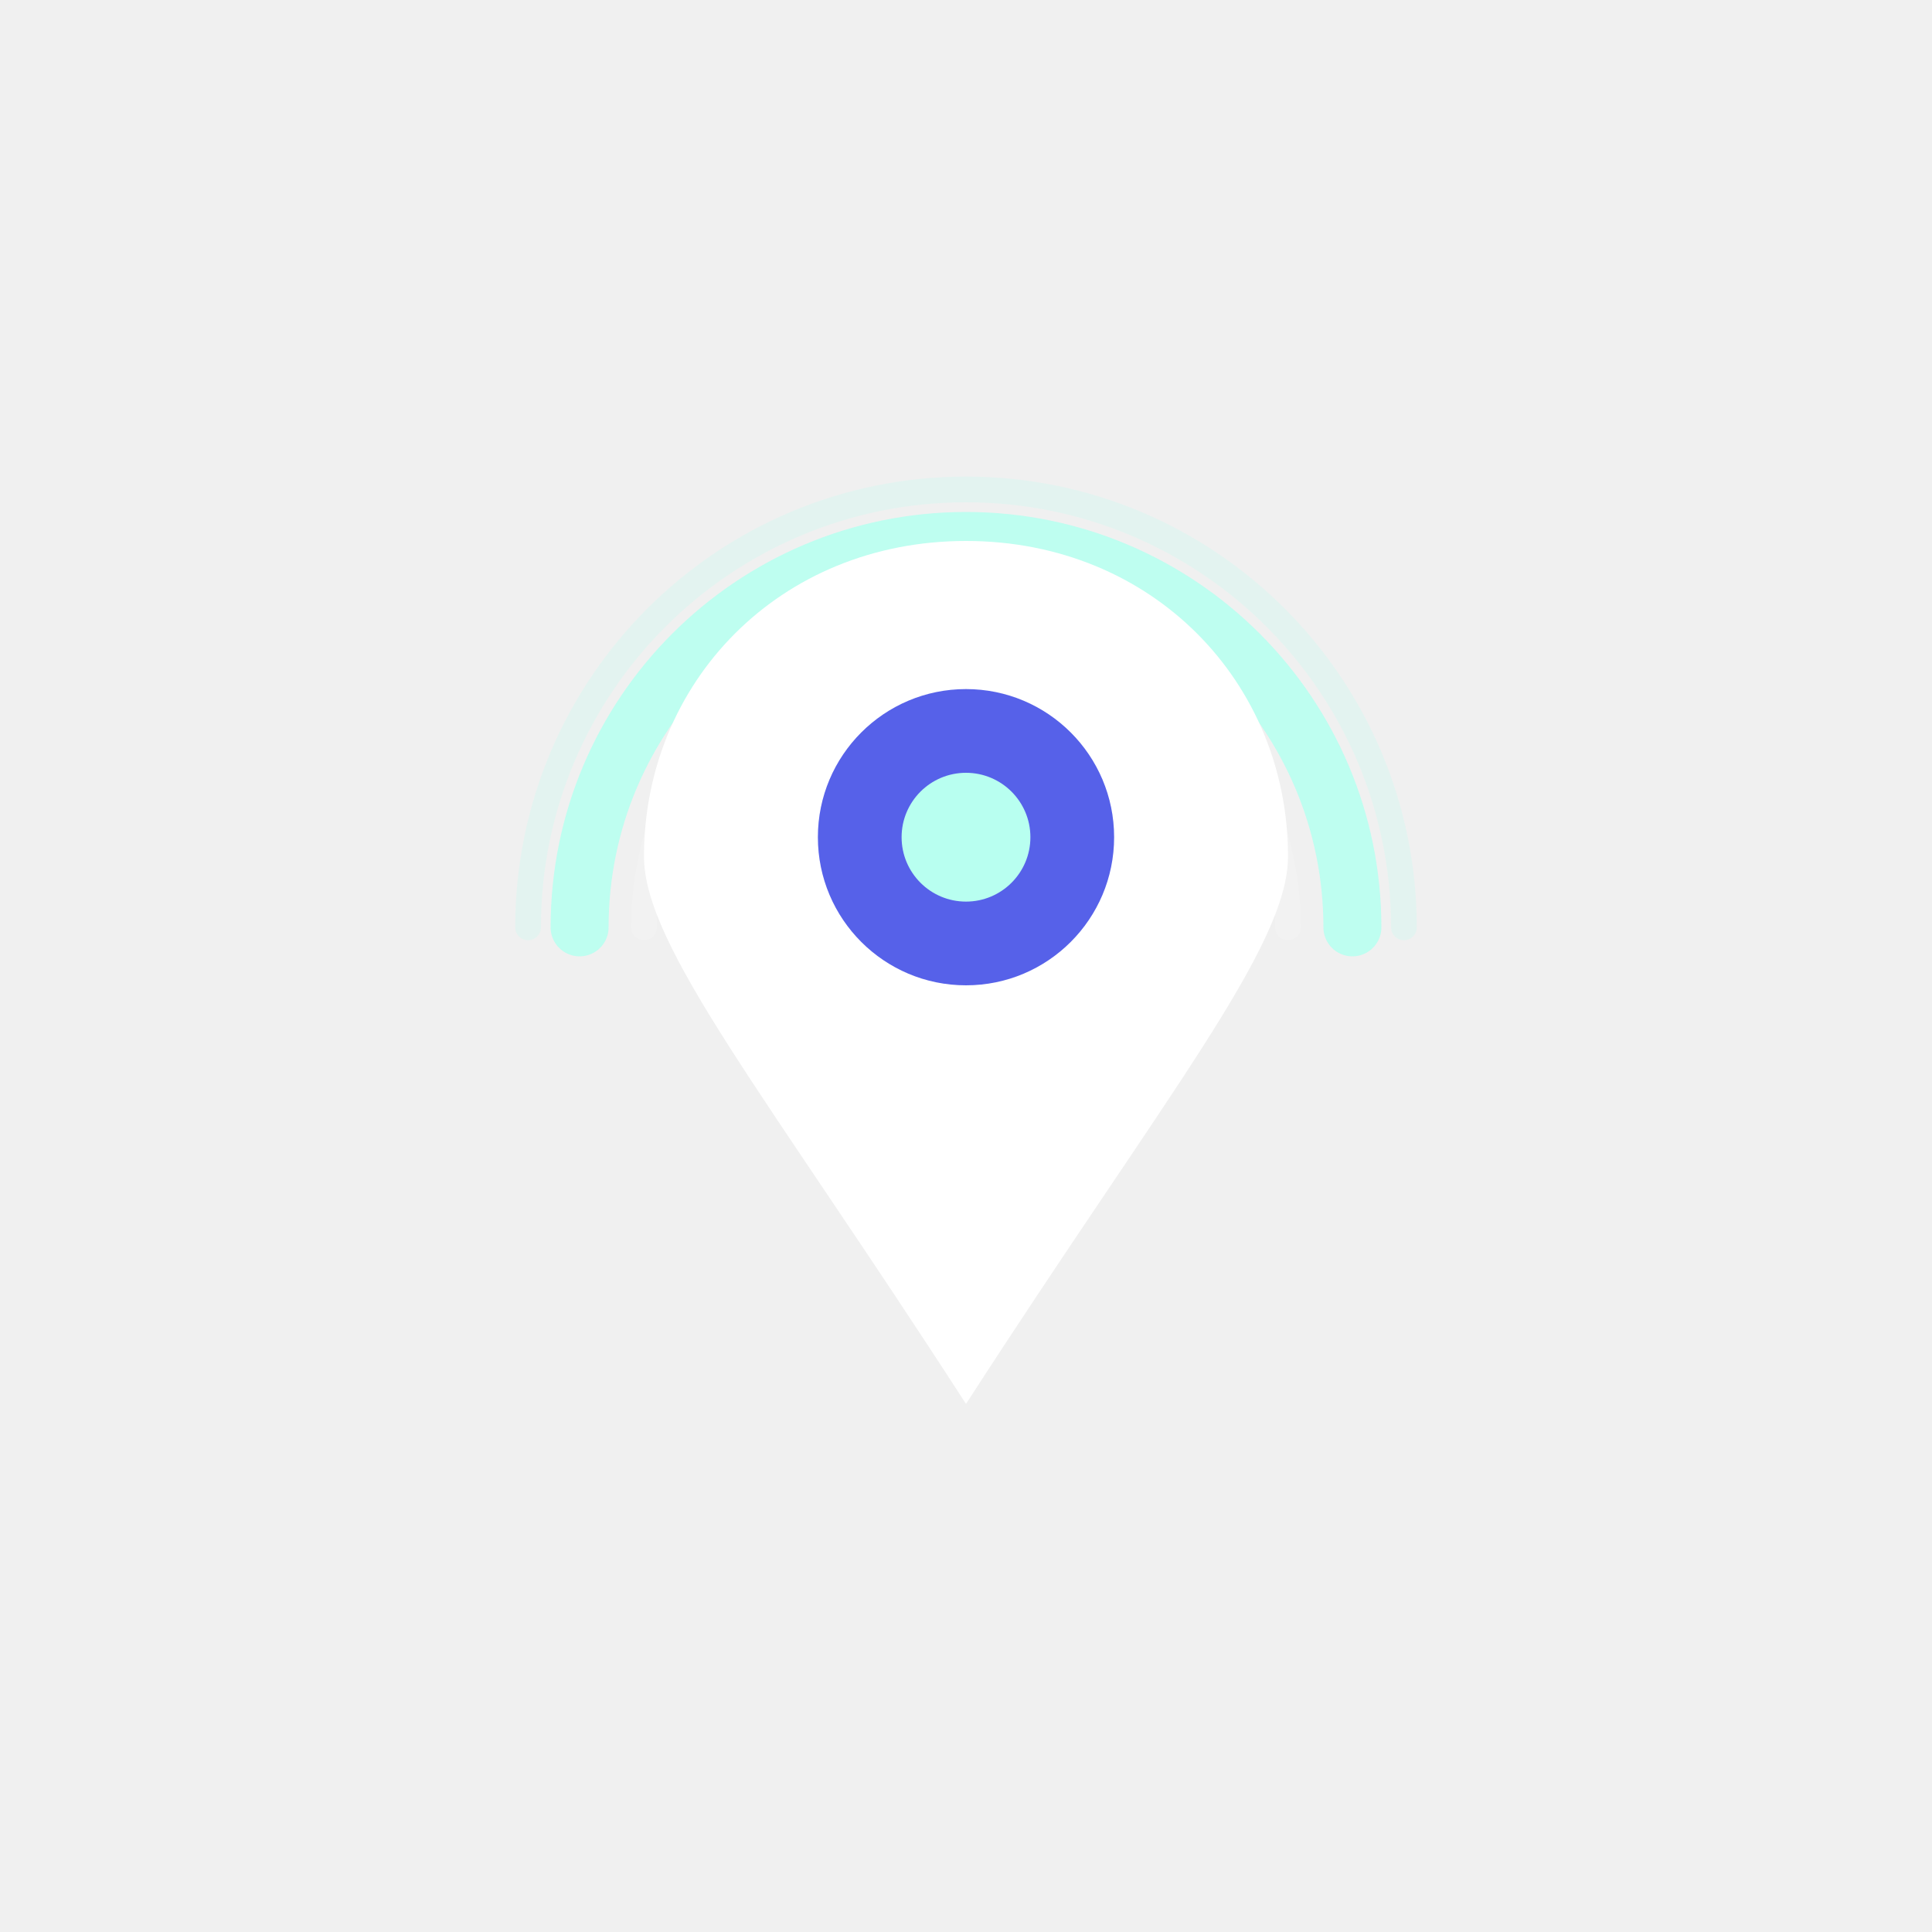
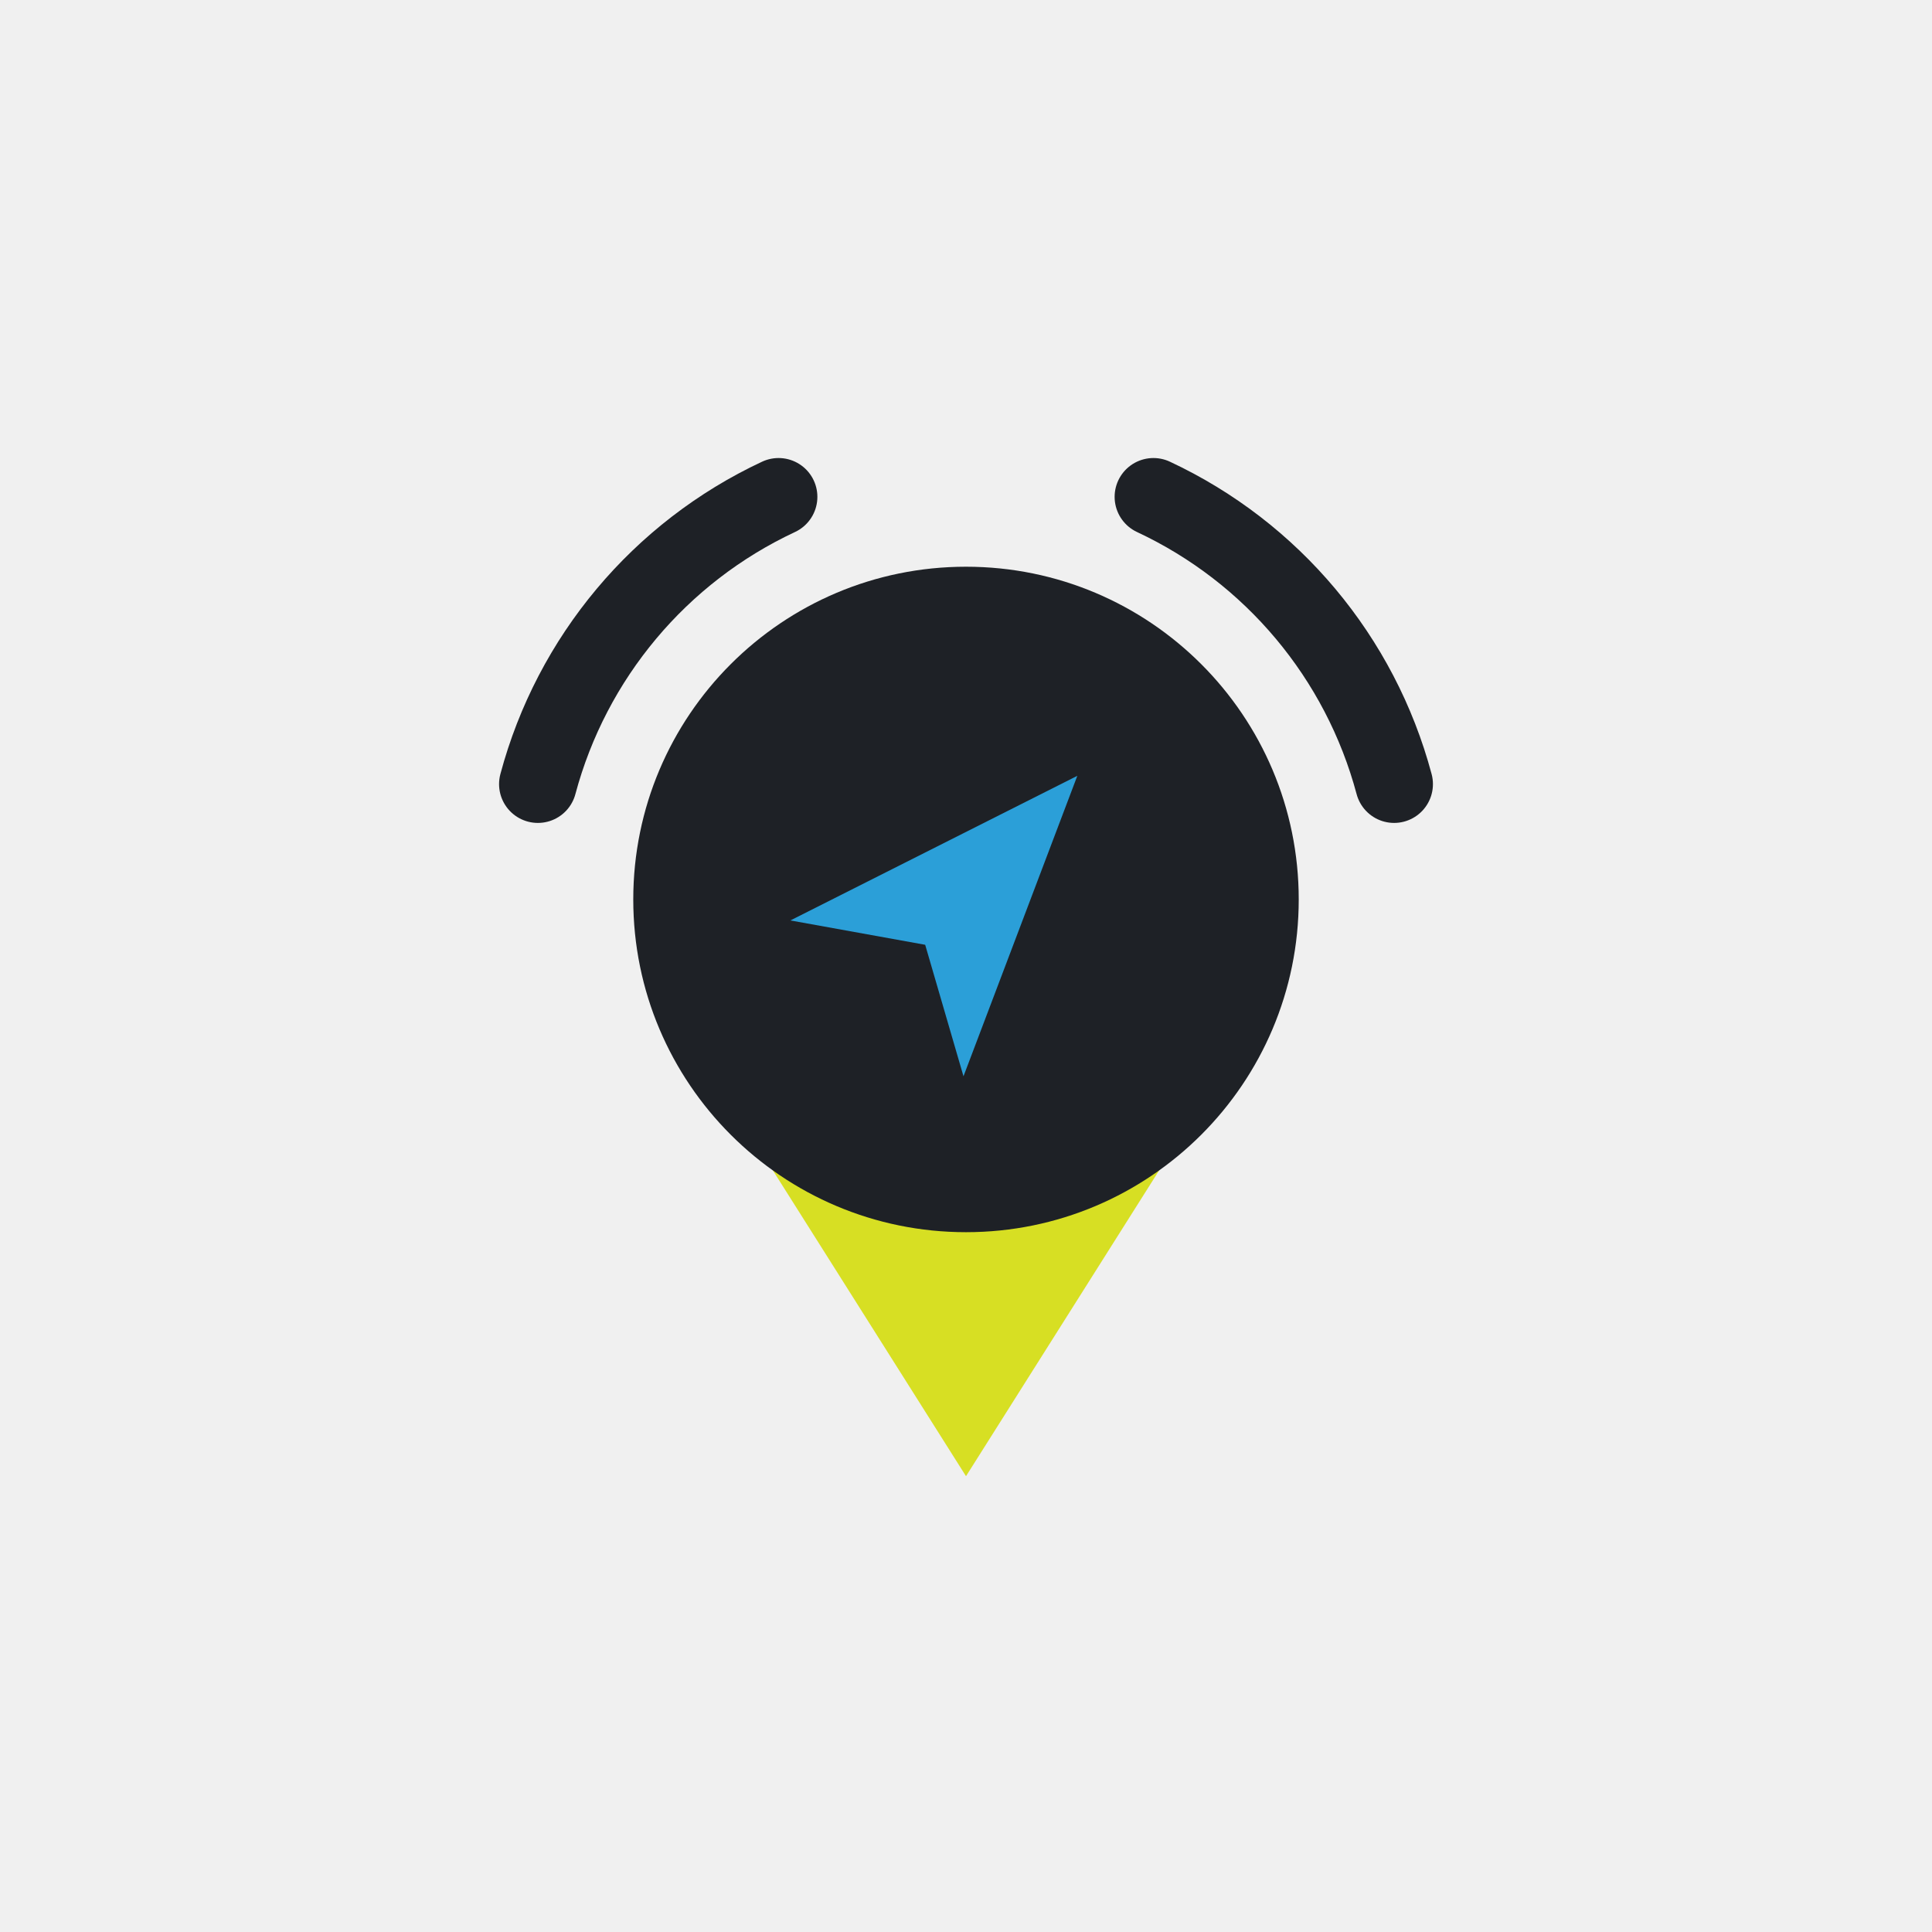
<svg xmlns="http://www.w3.org/2000/svg" viewBox="0 0 108 108" fill="none">
-   <g transform="translate(54, 54) scale(0.72) translate(-64, -64)">
-     <g transform="translate(0, 7)">
-       <path d="M 30 54 A 34 34 0 1 1 98 54" fill="none" stroke="#B8FFF0" stroke-width="2" stroke-linecap="round" opacity="0.22" />
-       <path d="M 34 54 A 30 30 0 1 1 94 54" fill="none" stroke="#B8FFF0" stroke-width="4.5" stroke-linecap="round" opacity="0.9" />
-       <path d="M 39 54 A 25 25 0 1 1 89 54" fill="none" stroke="rgba(255,255,255,0.35)" stroke-width="2" stroke-linecap="round" opacity="0.35" />
-       <path d="M64 24 C49.5 24 39 35 39 48.5 C39 55.5 48.5 67 64 91 C79.5 67 89 55.5 89 48.5 C89 35 78.5 24 64 24 Z" fill="#FFFFFF" />
-       <circle cx="64" cy="47" r="11.5" fill="#4F5BE8" opacity="0.96" />
-       <circle cx="64" cy="47" r="5" fill="#B8FFF0" />
+   <g transform="translate(54, 54) scale(0.62) translate(-64, -60)">
+     <path d="M 25.4 43.6 A 40 40 0 0 1 47.1 17.7" fill="none" stroke="#1E2126" stroke-width="7" stroke-linecap="round" />
+     <path d="M 80.9 17.7 A 40 40 0 0 1 102.6 43.6" fill="none" stroke="#1E2126" stroke-width="7" stroke-linecap="round" />
+     <path d="M 40 68 L 88 68 L 64 106 Z" fill="#D7DF23" />
+     <circle cx="64" cy="54" r="30" fill="#1E2126" />
+     <g transform="translate(64, 54) rotate(42)">
+       <path d="M 0 -15 L 10.5 12 L 0 5.5 L -10.5 12 Z" fill="#2B9FD8" />
    </g>
  </g>
</svg>
